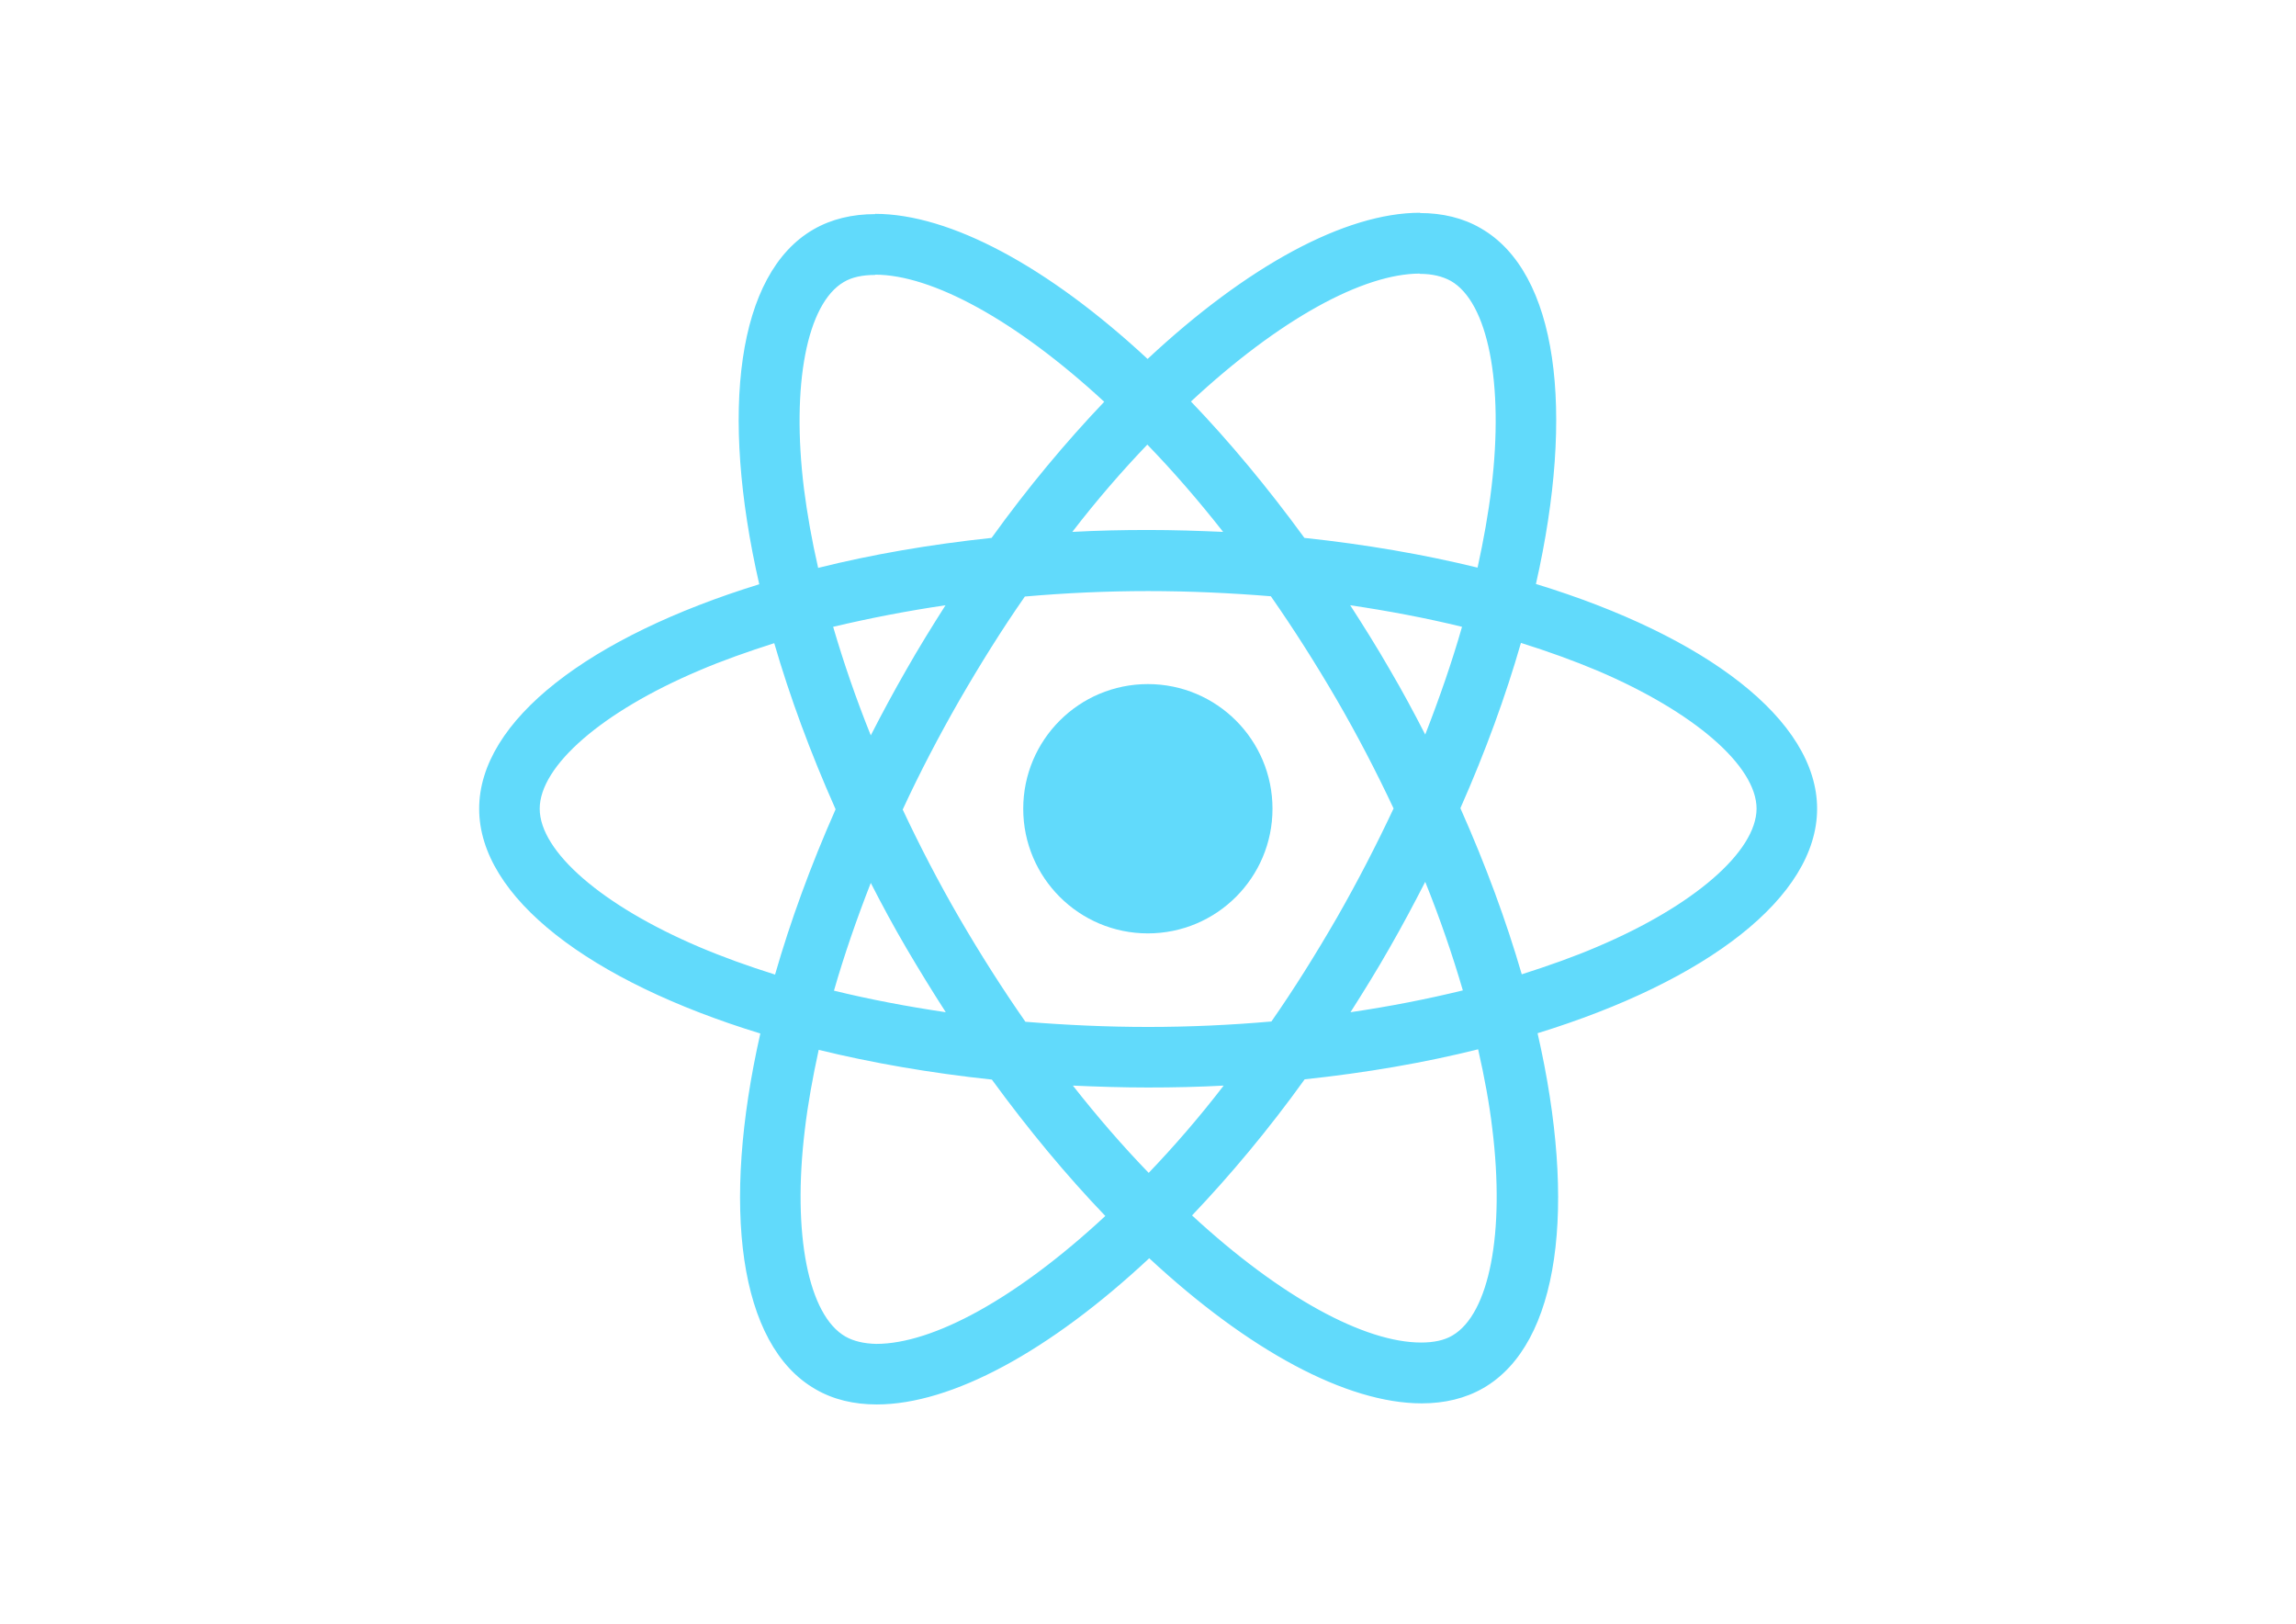
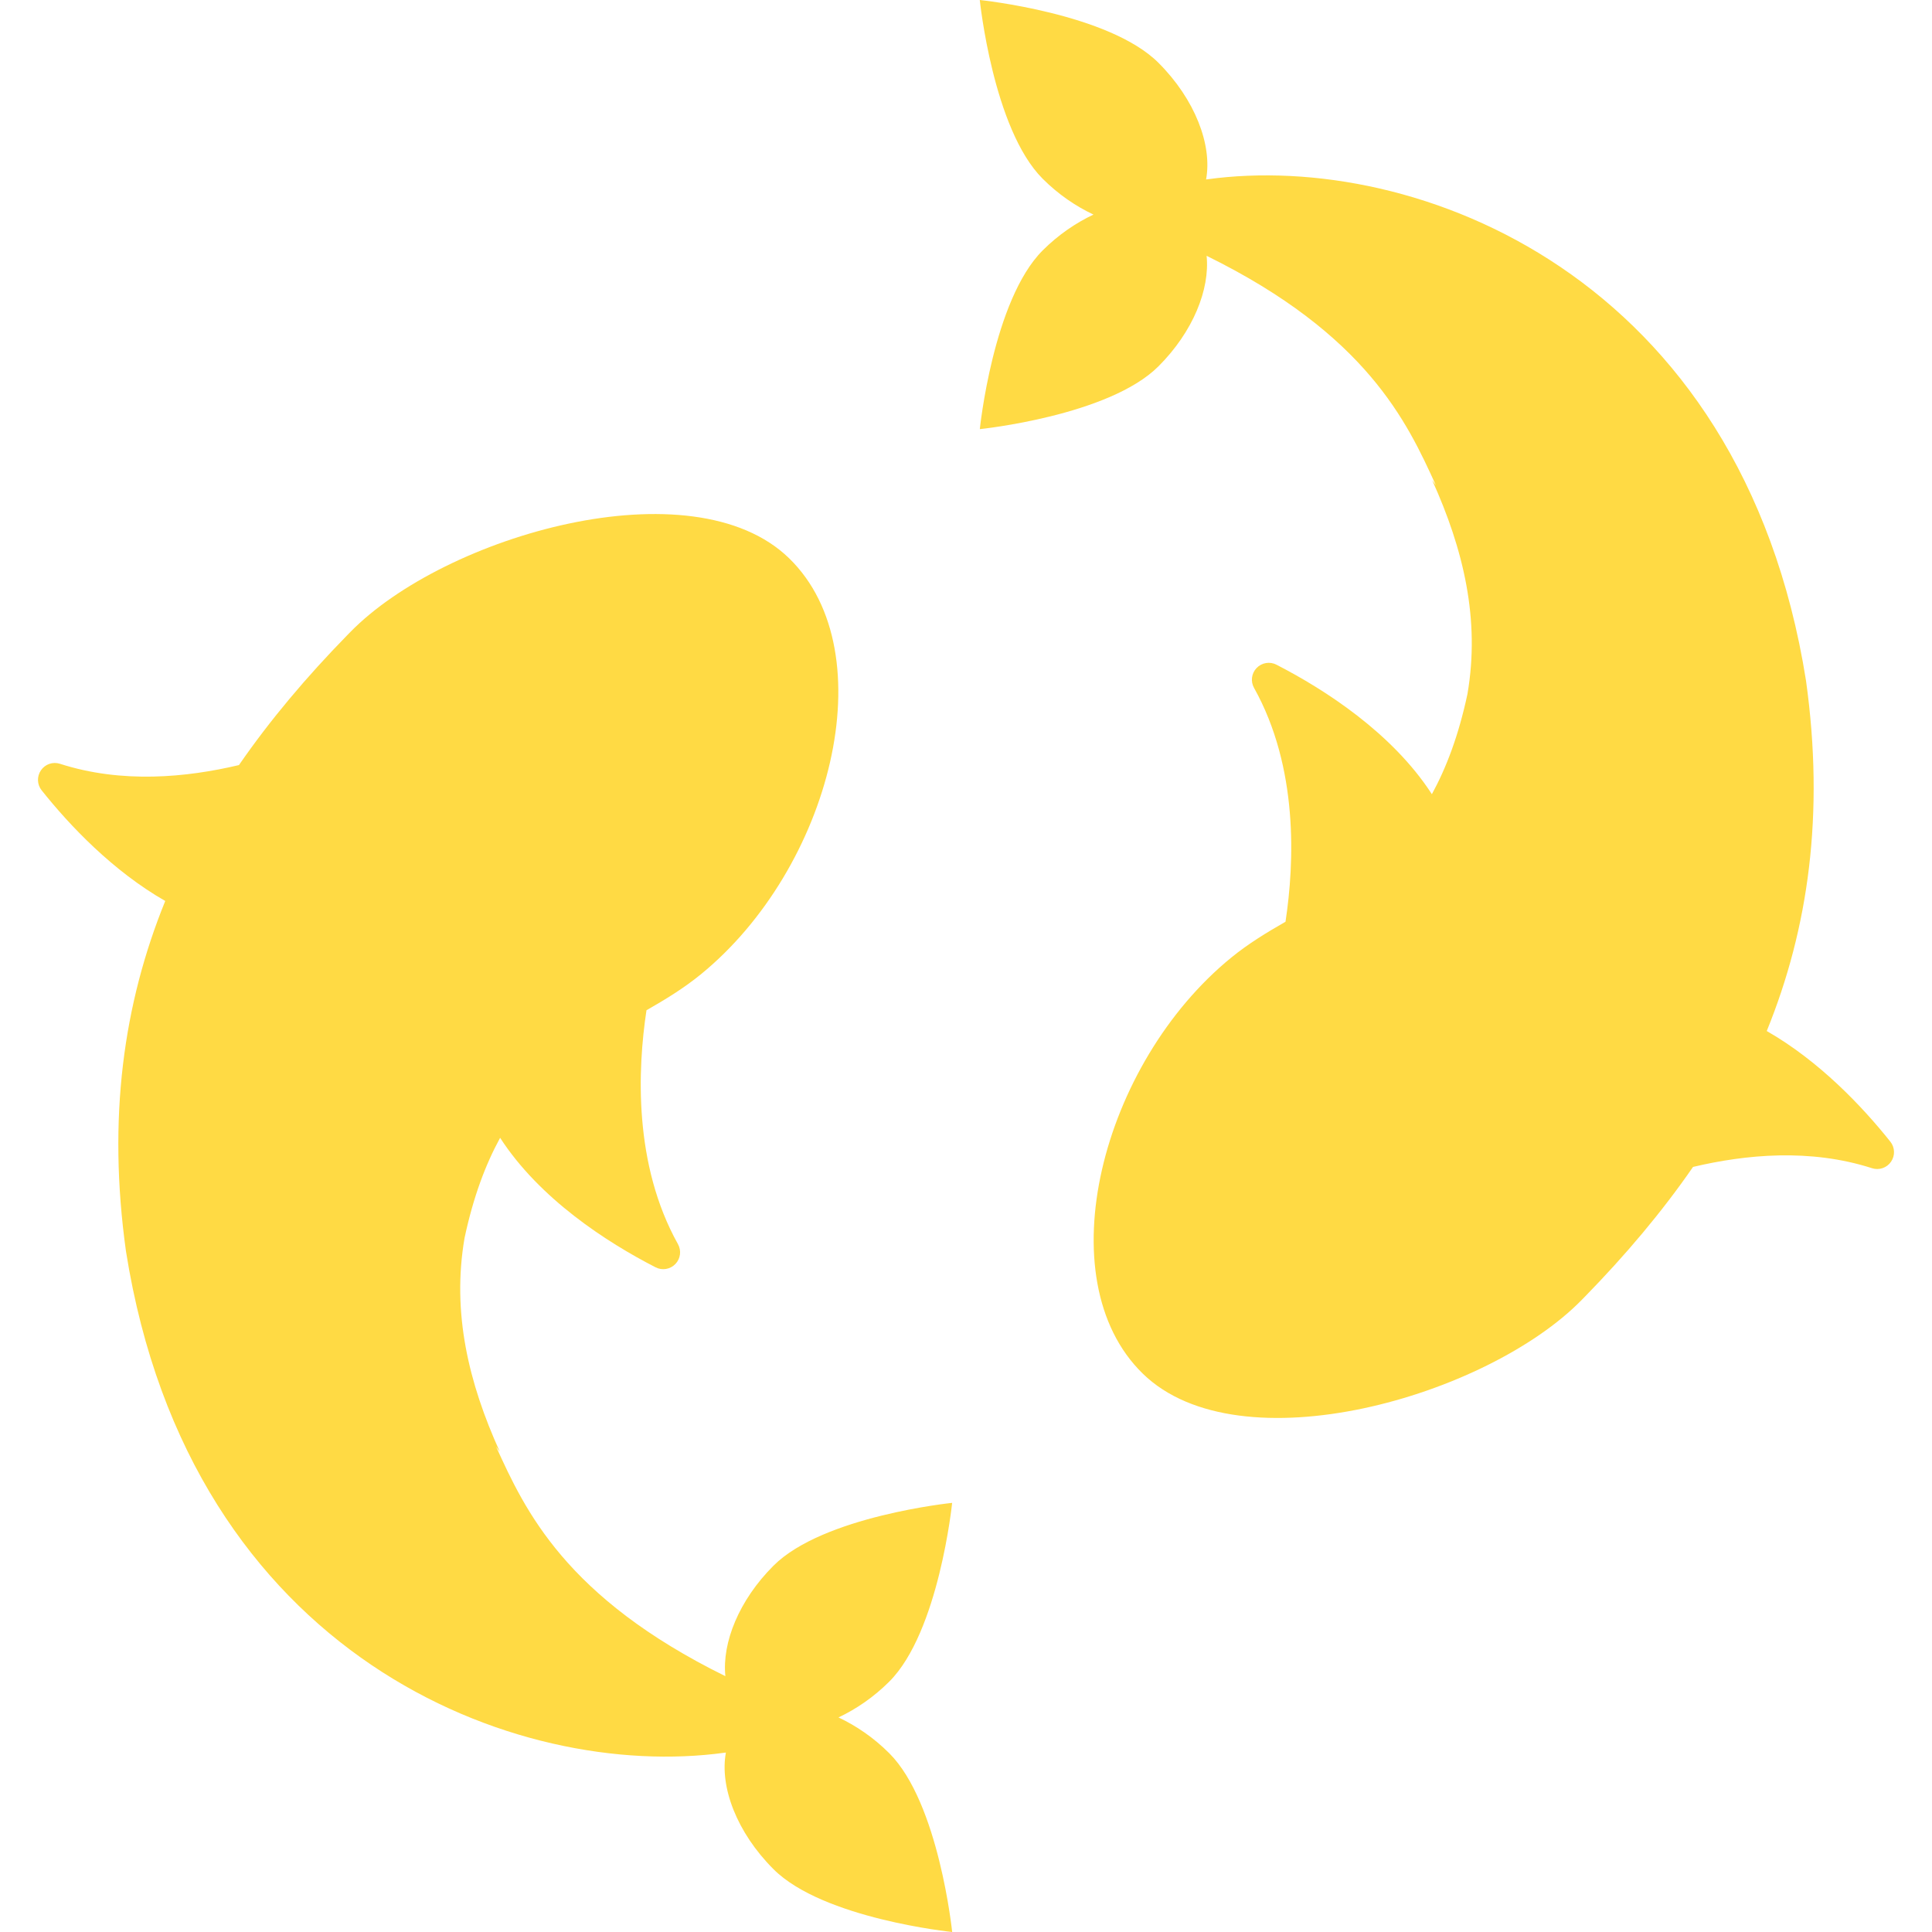
- <svg xmlns="http://www.w3.org/2000/svg" viewBox="0 0 841.9 595.3">
-   <g fill="#61DAFB">
-     <path d="M666.3 296.5c0-32.5-40.7-63.3-103.1-82.4 14.4-63.6 8-114.2-20.2-130.4-6.5-3.8-14.1-5.6-22.4-5.6v22.3c4.6 0 8.3.9 11.4 2.6 13.6 7.8 19.5 37.5 14.9 75.7-1.1 9.4-2.9 19.3-5.1 29.4-19.6-4.8-41-8.5-63.5-10.9-13.5-18.5-27.5-35.3-41.6-50 32.6-30.3 63.2-46.9 84-46.9V78c-27.5 0-63.5 19.6-99.9 53.6-36.4-33.8-72.4-53.2-99.9-53.2v22.3c20.7 0 51.4 16.5 84 46.6-14 14.7-28 31.4-41.3 49.9-22.6 2.4-44 6.1-63.6 11-2.3-10-4-19.7-5.2-29-4.7-38.2 1.1-67.9 14.6-75.8 3-1.8 6.9-2.6 11.5-2.6V78.5c-8.4 0-16 1.8-22.6 5.6-28.1 16.2-34.4 66.7-19.9 130.1-62.2 19.2-102.7 49.9-102.7 82.3 0 32.5 40.7 63.3 103.1 82.4-14.4 63.6-8 114.2 20.2 130.4 6.5 3.8 14.1 5.6 22.5 5.6 27.5 0 63.5-19.6 99.9-53.6 36.4 33.8 72.4 53.2 99.9 53.2 8.4 0 16-1.8 22.6-5.6 28.1-16.2 34.4-66.7 19.9-130.1 62-19.1 102.5-49.9 102.5-82.3zm-130.2-66.7c-3.7 12.9-8.3 26.2-13.5 39.5-4.1-8-8.4-16-13.1-24-4.6-8-9.5-15.8-14.4-23.4 14.2 2.1 27.9 4.7 41 7.9zm-45.8 106.5c-7.8 13.5-15.8 26.3-24.1 38.2-14.9 1.3-30 2-45.2 2-15.1 0-30.2-.7-45-1.9-8.3-11.9-16.4-24.6-24.2-38-7.6-13.1-14.5-26.4-20.8-39.8 6.2-13.4 13.2-26.8 20.7-39.9 7.8-13.5 15.8-26.3 24.1-38.2 14.9-1.3 30-2 45.2-2 15.1 0 30.2.7 45 1.9 8.3 11.9 16.4 24.6 24.2 38 7.6 13.1 14.5 26.4 20.8 39.8-6.3 13.4-13.2 26.8-20.7 39.9zm32.3-13c5.4 13.4 10 26.8 13.8 39.8-13.1 3.2-26.9 5.9-41.2 8 4.9-7.7 9.8-15.6 14.4-23.7 4.6-8 8.9-16.1 13-24.1zM421.2 430c-9.3-9.6-18.6-20.3-27.8-32 9 .4 18.2.7 27.5.7 9.4 0 18.7-.2 27.8-.7-9 11.7-18.3 22.4-27.5 32zm-74.4-58.9c-14.2-2.1-27.9-4.7-41-7.9 3.7-12.9 8.3-26.2 13.5-39.5 4.1 8 8.4 16 13.1 24 4.7 8 9.5 15.8 14.4 23.4zM420.7 163c9.3 9.6 18.6 20.3 27.8 32-9-.4-18.2-.7-27.5-.7-9.4 0-18.7.2-27.8.7 9-11.7 18.3-22.4 27.5-32zm-74 58.9c-4.9 7.7-9.8 15.6-14.4 23.7-4.6 8-8.9 16-13 24-5.4-13.4-10-26.8-13.8-39.8 13.1-3.1 26.9-5.8 41.2-7.9zm-90.5 125.2c-35.4-15.1-58.3-34.9-58.3-50.6 0-15.7 22.9-35.6 58.3-50.6 8.6-3.7 18-7 27.7-10.1 5.7 19.6 13.2 40 22.5 60.9-9.2 20.8-16.6 41.1-22.2 60.6-9.9-3.1-19.3-6.5-28-10.2zM310 490c-13.6-7.8-19.5-37.5-14.9-75.7 1.1-9.4 2.9-19.3 5.1-29.4 19.6 4.8 41 8.5 63.5 10.9 13.5 18.5 27.5 35.3 41.6 50-32.6 30.3-63.2 46.9-84 46.9-4.5-.1-8.3-1-11.3-2.7zm237.2-76.2c4.7 38.2-1.1 67.9-14.6 75.8-3 1.8-6.9 2.6-11.5 2.6-20.7 0-51.4-16.5-84-46.6 14-14.7 28-31.4 41.3-49.9 22.6-2.4 44-6.1 63.6-11 2.3 10.1 4.1 19.8 5.2 29.1zm38.5-66.7c-8.6 3.7-18 7-27.7 10.1-5.7-19.6-13.2-40-22.5-60.9 9.2-20.8 16.6-41.1 22.2-60.6 9.9 3.1 19.3 6.5 28.1 10.2 35.4 15.1 58.3 34.9 58.3 50.6-.1 15.7-23 35.6-58.4 50.6zM320.8 78.4z" />
-     <circle cx="420.9" cy="296.5" r="45.7" />
-     <path d="M520.5 78.1z" />
+ <svg xmlns="http://www.w3.org/2000/svg" version="1.1" id="Capa_1" x="0px" y="0px" viewBox="0 0 491.128 491.128" style="enable-background:new 0 0 491.128 491.128;" xml:space="preserve" width="512px" height="512px">
+   <g id="XMLID_185_">
+     <path id="XMLID_186_" d="M213.153,436.584c4.451-2.109,8.9-5.104,12.912-9.115c12.625-12.617,15.977-45.43,15.977-45.43   s-32.813,3.359-45.421,15.978c-8.789,8.787-13.096,19.566-12.227,28.074c-40.67-20.011-50.931-42.173-58.254-58.277   c0.414,0.566-0.963-1.376,0.924,1.251c-7.937-17.513-12.235-35.367-8.972-54.361c2.245-10.532,5.365-18.738,9.043-25.465   c10.046,15.523,27.113,26.555,39.523,32.923c1.671,0.861,3.717,0.519,5.031-0.843c1.304-1.353,1.575-3.407,0.652-5.056   c-11.305-20.258-10.277-44.41-8-59.448c4.76-2.722,9.425-5.556,13.763-9.09c33.067-26.921,47.149-81.743,22.535-105.768   c-24.596-24.032-87.602-5.843-111.627,18.754l-0.716,0.732c-10.389,10.628-19.639,21.582-27.551,33.044   c-13.357,3.159-29.708,4.752-45.501-0.326c-1.791-0.582-3.757,0.088-4.824,1.641c-1.075,1.543-1.011,3.62,0.159,5.094   c7.18,9.027,18.142,20.537,31.427,28.139c-10.635,26.144-14.695,55.221-9.982,89.053   c16.351,103.167,99.273,134.736,152.185,127.461l0.319-0.039c-1.617,8.707,2.762,20.321,12.092,29.644   c12.608,12.624,45.429,15.977,45.429,15.977s-3.36-32.813-15.977-45.43C222.053,441.679,217.611,438.686,213.153,436.584z" fill="#FFDA44" />
+     <path id="XMLID_187_" d="M480.549,290.232c-7.188-9.027-18.142-20.545-31.429-28.139c10.636-26.142,14.695-55.221,9.982-89.052   C442.753,69.875,359.83,38.305,306.918,45.58l-0.326,0.041c1.616-8.709-2.763-20.322-12.092-29.645   C281.89,3.352,249.069,0,249.069,0s3.36,32.813,15.977,45.429c4.02,4.021,8.463,7.014,12.92,9.115   c-4.449,2.109-8.899,5.103-12.912,9.114c-12.625,12.625-15.977,45.43-15.977,45.43s32.813-3.358,45.423-15.977   c8.787-8.787,13.095-19.566,12.227-28.083c40.677,20.012,50.93,42.182,58.261,58.285c-0.414-0.565,0.963,1.376-0.923-1.25   c7.936,17.512,12.234,35.368,8.972,54.361c-2.245,10.531-5.367,18.738-9.043,25.465c-10.046-15.521-27.113-26.548-39.524-32.924   c-1.671-0.86-3.717-0.519-5.03,0.843c-1.306,1.354-1.577,3.408-0.654,5.056c11.305,20.251,10.277,44.41,8,59.448   c-4.761,2.723-9.425,5.556-13.763,9.09c-33.067,26.923-47.149,81.744-22.535,105.77c24.597,24.031,87.603,5.843,111.626-18.755   l0.718-0.732c10.388-10.627,19.63-21.581,27.55-33.044c13.358-3.159,29.709-4.752,45.501,0.326c1.792,0.582,3.758-0.086,4.824-1.64   C481.783,293.783,481.719,291.706,480.549,290.232z" fill="#FFDA44" />
  </g>
+   <g>
+ </g>
+   <g>
+ </g>
+   <g>
+ </g>
+   <g>
+ </g>
+   <g>
+ </g>
+   <g>
+ </g>
+   <g>
+ </g>
+   <g>
+ </g>
+   <g>
+ </g>
+   <g>
+ </g>
+   <g>
+ </g>
+   <g>
+ </g>
+   <g>
+ </g>
+   <g>
+ </g>
+   <g>
+ </g>
</svg>
